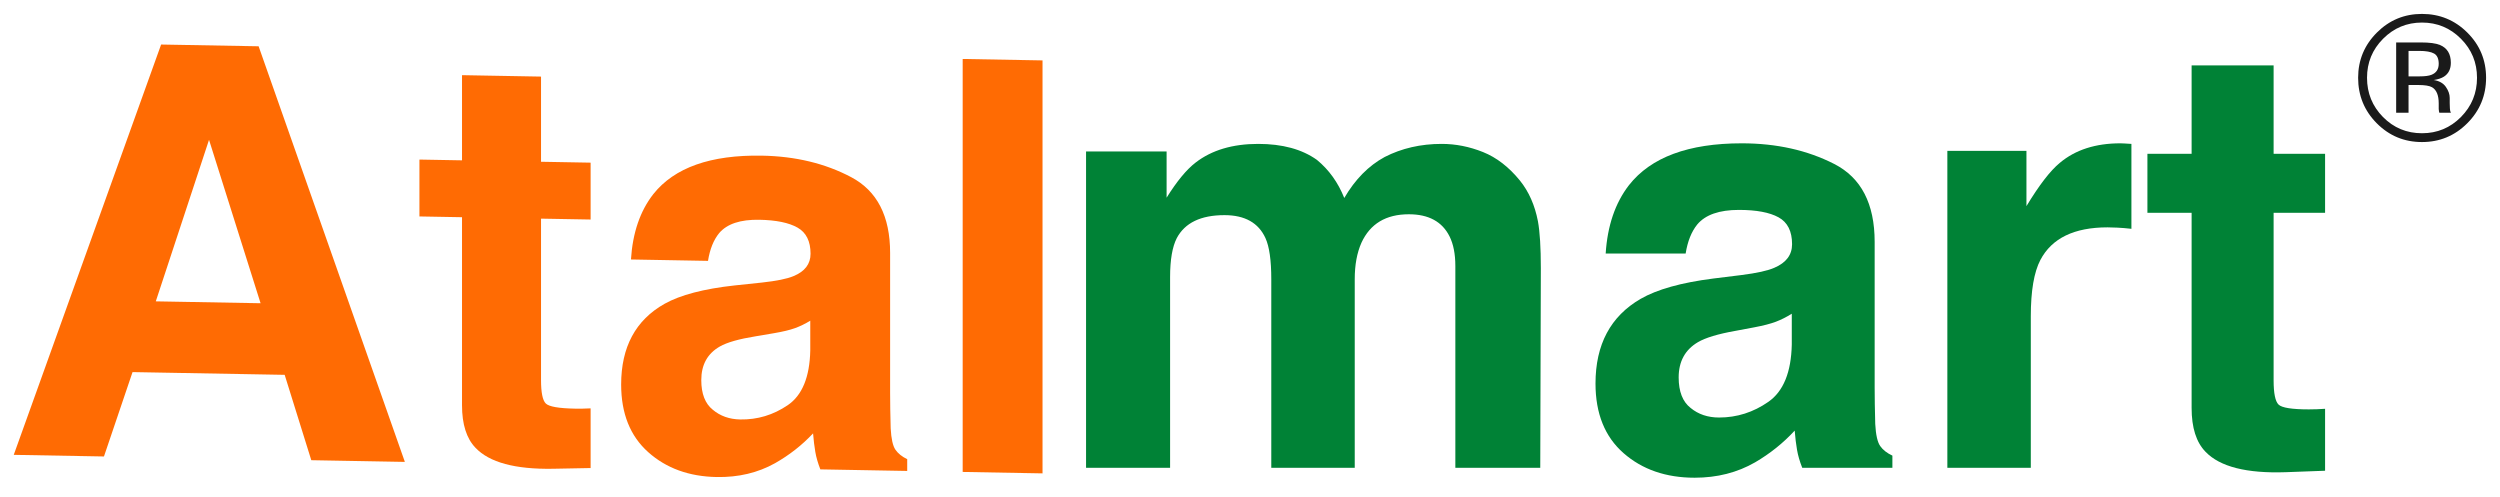
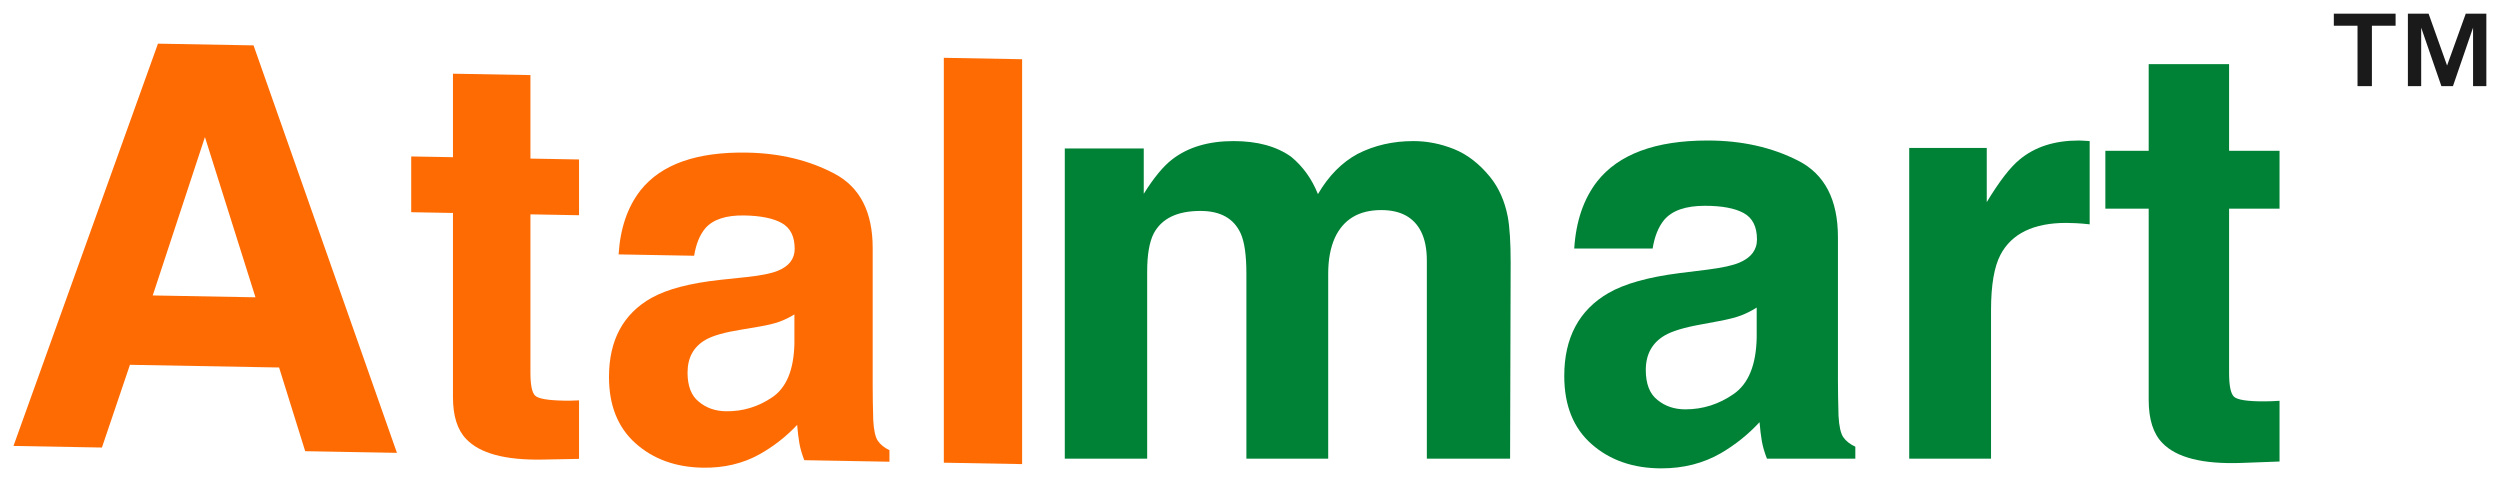
- <svg xmlns="http://www.w3.org/2000/svg" viewBox="26.711 15.287 359.222 71.398" width="359.222" height="71.398" role="img" aria-label="Atalmart">
+ <svg xmlns="http://www.w3.org/2000/svg" viewBox="26.711 15.287 366.398 71.398" width="366.398" height="71.398" role="img" aria-label="Atalmart">
  <g transform="matrix(0.999838,0.018008,0,0.999838,-0.019873,2.201304)" fill="#FF6B03">
    <path transform="translate(26.617 77.938) scale(0.040264)" d="M1019 -303H476L374 0H52L578 -1474H926L1448 0H1114ZM933 -557 749 -1137 559 -557Z" />
    <path transform="translate(86.167 77.938) scale(0.040264)" d="M632 -203V10L497 15Q295 22 221 -55Q173 -104 173 -206V-877H21V-1080H173V-1384H455V-1080H632V-877H455V-301Q455 -234 472.0 -217.5Q489 -201 576 -201Q589 -201 603.5 -201.5Q618 -202 632 -203Z" />
    <path transform="translate(113.627 77.938) scale(0.040264)" d="M174 -972Q287 -1116 562 -1116Q741 -1116 880 -1045Q1019 -974 1019 -777V-277Q1019 -225 1021 -151Q1024 -95 1038.0 -75.0Q1052 -55 1080 -42V0H770Q757 -33 752.0 -62.0Q747 -91 744 -128Q685 -64 608 -19Q516 34 400 34Q252 34 155.5 -50.5Q59 -135 59 -290Q59 -491 214 -581Q299 -630 464 -651L561 -663Q640 -673 674 -688Q735 -714 735 -769Q735 -836 688.5 -861.5Q642 -887 552 -887Q451 -887 409 -837Q379 -800 369 -737H94Q103 -880 174 -972ZM386 -206Q426 -173 484 -173Q576 -173 653.5 -227.0Q731 -281 734 -424V-530Q707 -513 679.5 -502.5Q652 -492 604 -483L540 -471Q450 -455 411 -432Q345 -393 345 -311Q345 -238 386 -206Z" />
    <path transform="translate(159.487 77.938) scale(0.040264)" d="M139 -1474H424V0H139Z" />
  </g>
  <g fill="#008236">
    <path transform="translate(177.417 82.509) scale(0.041782)" d="M745 -790Q709 -869 604 -869Q482 -869 440 -790Q417 -745 417 -656V0H128V-1088H405V-929Q458 -1014 505 -1050Q588 -1114 720 -1114Q845 -1114 922 -1059Q984 -1008 1016 -928Q1072 -1024 1155 -1069Q1243 -1114 1351 -1114Q1423 -1114 1493.0 -1086.0Q1563 -1058 1620 -988Q1666 -931 1682 -848Q1692 -793 1692 -687L1690 0H1398V-694Q1398 -756 1378 -796Q1340 -872 1238 -872Q1120 -872 1075 -774Q1052 -722 1052 -649V0H765V-649Q765 -746 745 -790Z" />
    <path transform="translate(253.502 82.509) scale(0.041782)" d="M174 -972Q287 -1116 562 -1116Q741 -1116 880 -1045Q1019 -974 1019 -777V-277Q1019 -225 1021 -151Q1024 -95 1038.0 -75.0Q1052 -55 1080 -42V0H770Q757 -33 752.0 -62.0Q747 -91 744 -128Q685 -64 608 -19Q516 34 400 34Q252 34 155.5 -50.5Q59 -135 59 -290Q59 -491 214 -581Q299 -630 464 -651L561 -663Q640 -673 674 -688Q735 -714 735 -769Q735 -836 688.5 -861.5Q642 -887 552 -887Q451 -887 409 -837Q379 -800 369 -737H94Q103 -880 174 -972ZM386 -206Q426 -173 484 -173Q576 -173 653.5 -227.0Q731 -281 734 -424V-530Q707 -513 679.5 -502.5Q652 -492 604 -483L540 -471Q450 -455 411 -432Q345 -393 345 -311Q345 -238 386 -206Z" />
    <path transform="translate(301.092 82.509) scale(0.041782)" d="M681 -827Q509 -827 450 -715Q417 -652 417 -521V0H130V-1090H402V-900Q468 -1009 517 -1049Q597 -1116 725 -1116Q733 -1116 738.5 -1115.5Q744 -1115 763 -1114V-822Q736 -825 715.0 -826.0Q694 -827 681 -827Z" />
    <path transform="translate(334.393 82.509) scale(0.041782)" d="M632 -203V10L497 15Q295 22 221 -55Q173 -104 173 -206V-877H21V-1080H173V-1384H455V-1080H632V-877H455V-301Q455 -234 472.0 -217.5Q489 -201 576 -201Q589 -201 603.5 -201.5Q618 -202 632 -203Z" />
  </g>
  <g fill="#1A1A1A">
-     <path transform="translate(365.284 35.698) scale(0.012533)" d="M307 -1184Q123 -999 123 -737Q123 -473 306 -287Q490 -101 753 -101Q1016 -101 1200 -287Q1384 -473 1384 -737Q1384 -999 1200 -1184Q1015 -1370 753 -1370Q492 -1370 307 -1184ZM1273 -216Q1058 0 753 0Q448 0 234 -216Q21 -431 21 -737Q21 -1040 236 -1255Q450 -1469 753 -1469Q1058 -1469 1273 -1255Q1488 -1041 1488 -737Q1488 -432 1273 -216ZM720 -1045H599V-753H727Q817 -753 862 -771Q945 -804 945 -897Q945 -985 891.5 -1015.0Q838 -1045 720 -1045ZM739 -1142Q889 -1142 959 -1113Q1084 -1061 1084 -909Q1084 -801 1005 -750Q963 -723 888 -711Q983 -696 1027.0 -632.0Q1071 -568 1071 -507V-448Q1071 -420 1073.0 -388.0Q1075 -356 1080 -346L1085 -336H952Q951 -340 950.0 -344.0Q949 -348 948 -353L945 -379V-443Q945 -583 869 -628Q824 -654 711 -654H599V-336H457V-1142Z" />
+     <path transform="translate(365.284 38.806) scale(0.014648)" d="M1185 -1469 1370 -950 1557 -1469H1763V-744H1630V-1329L1429 -744H1313L1111 -1329V-744H978V-1469ZM237 -1348V-1469H855V-1348H618V-744H474V-1348Z" />
  </g>
</svg>
